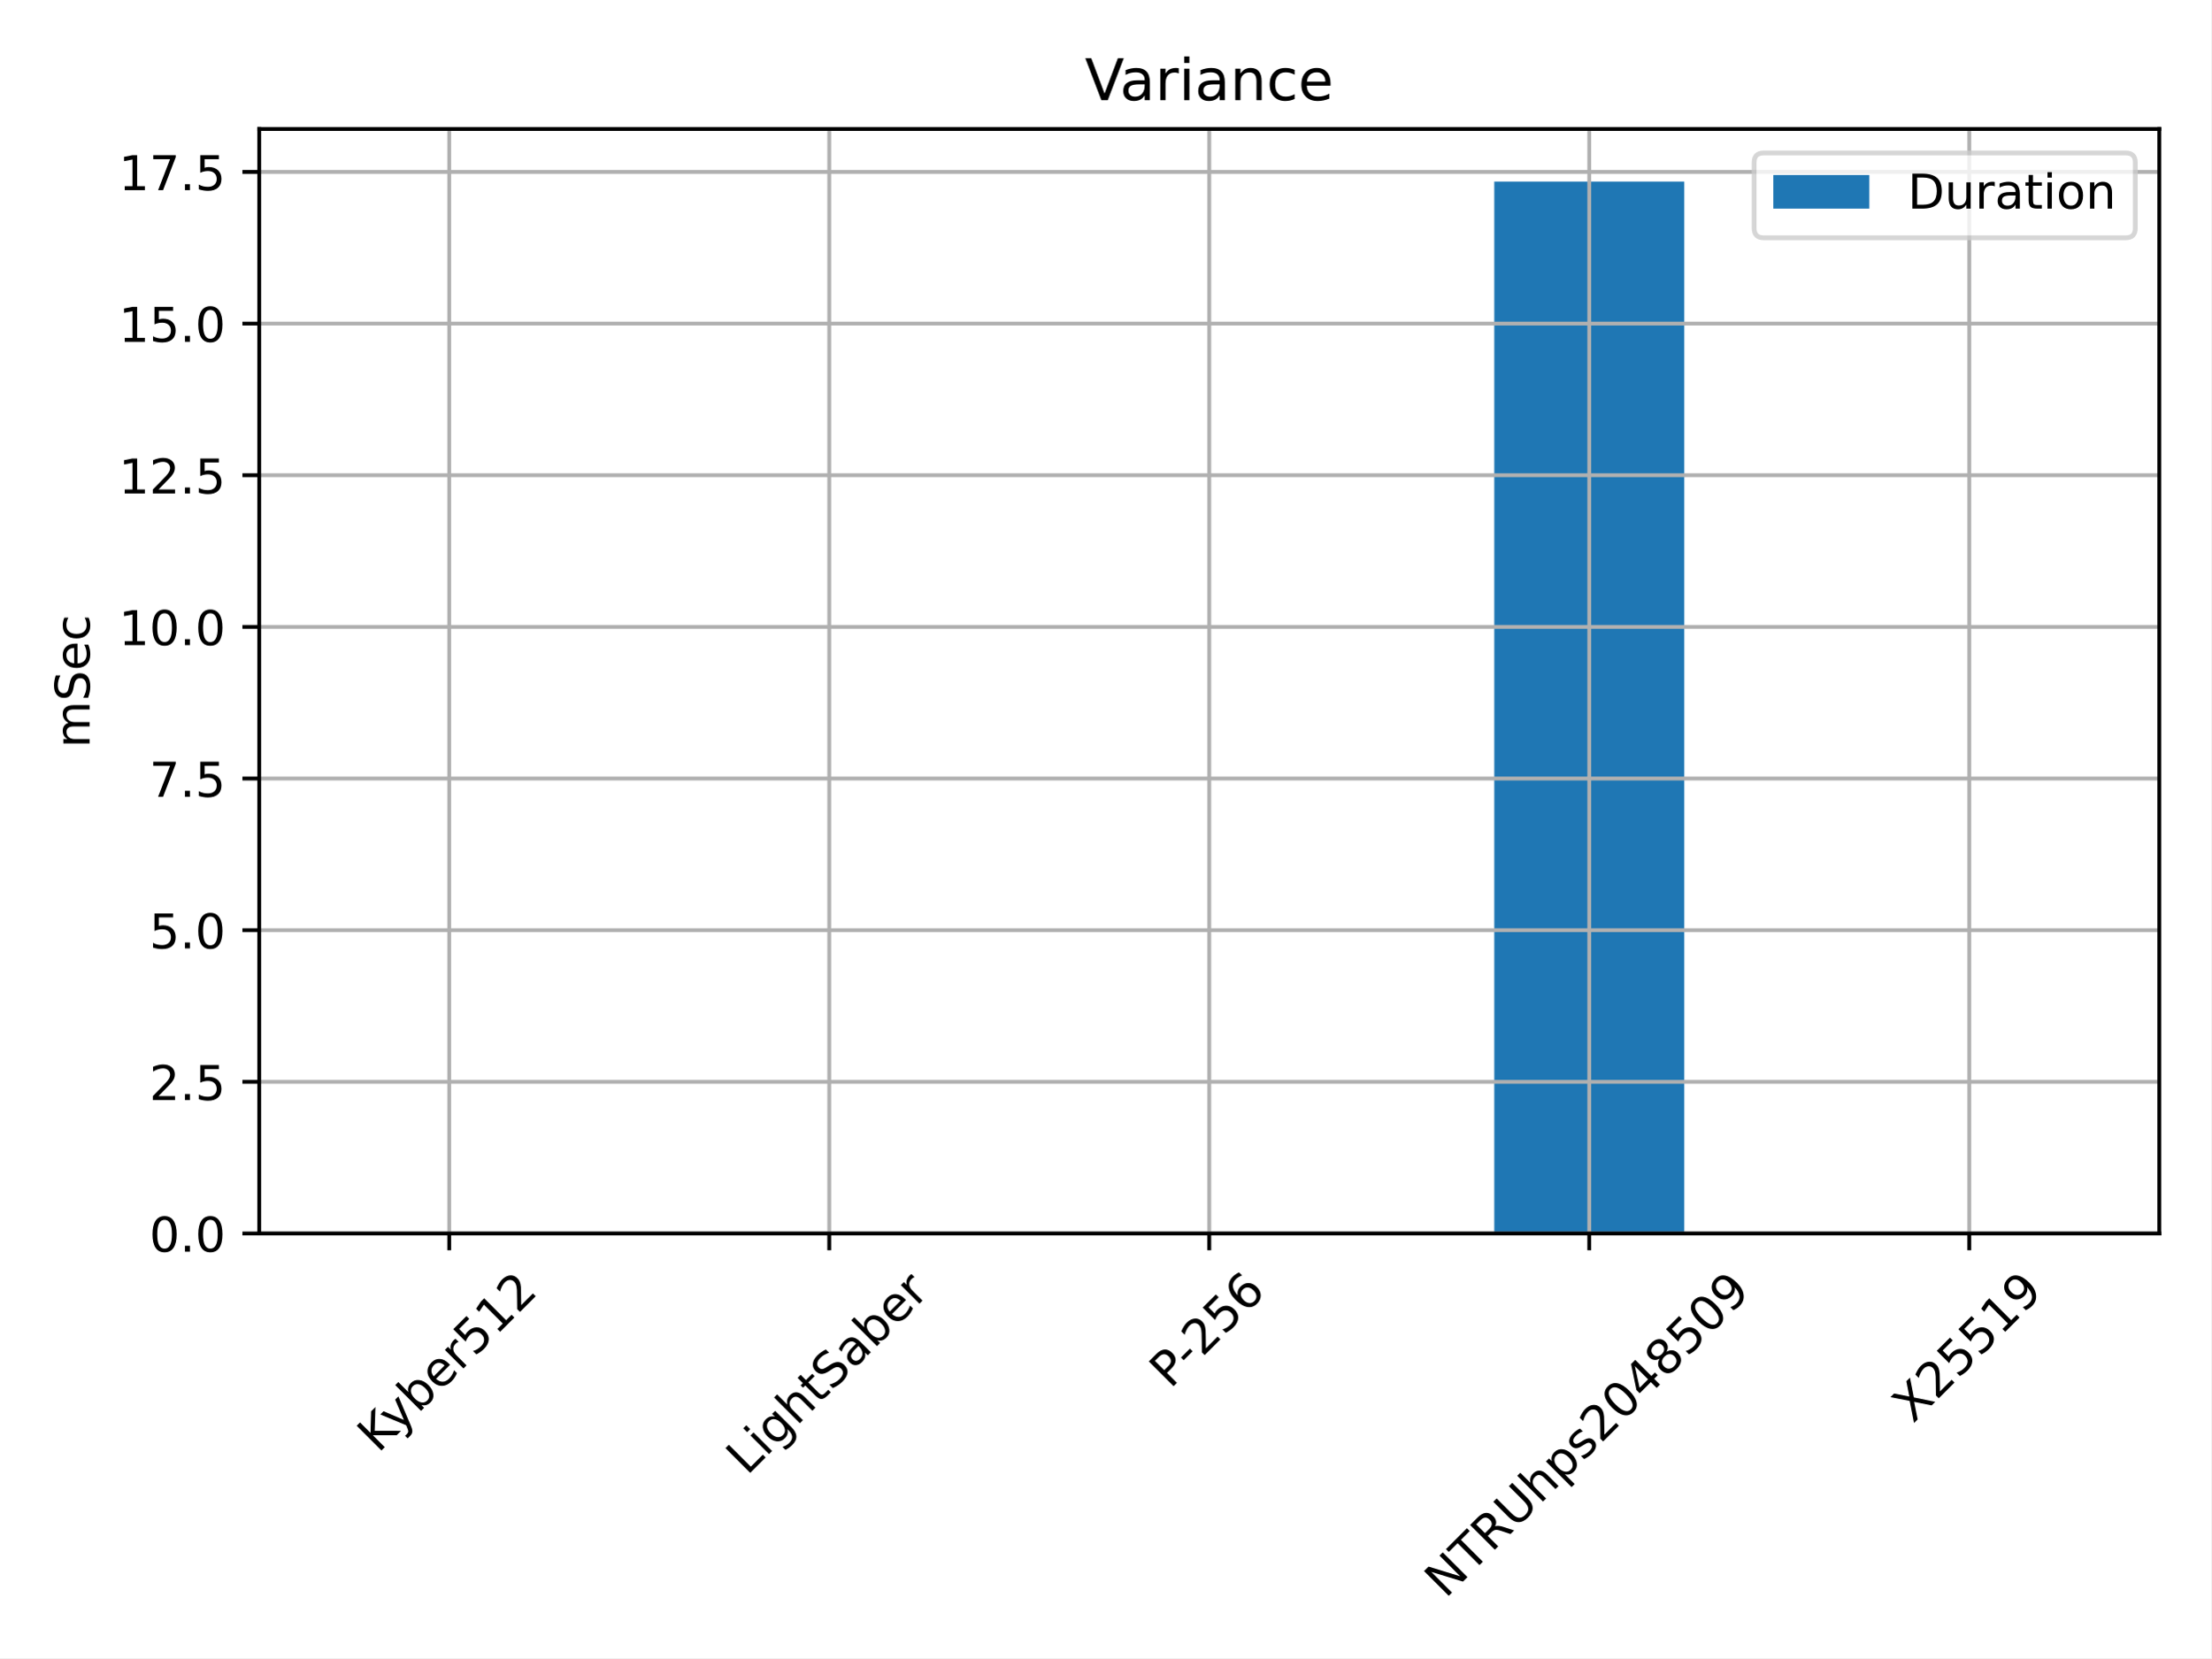
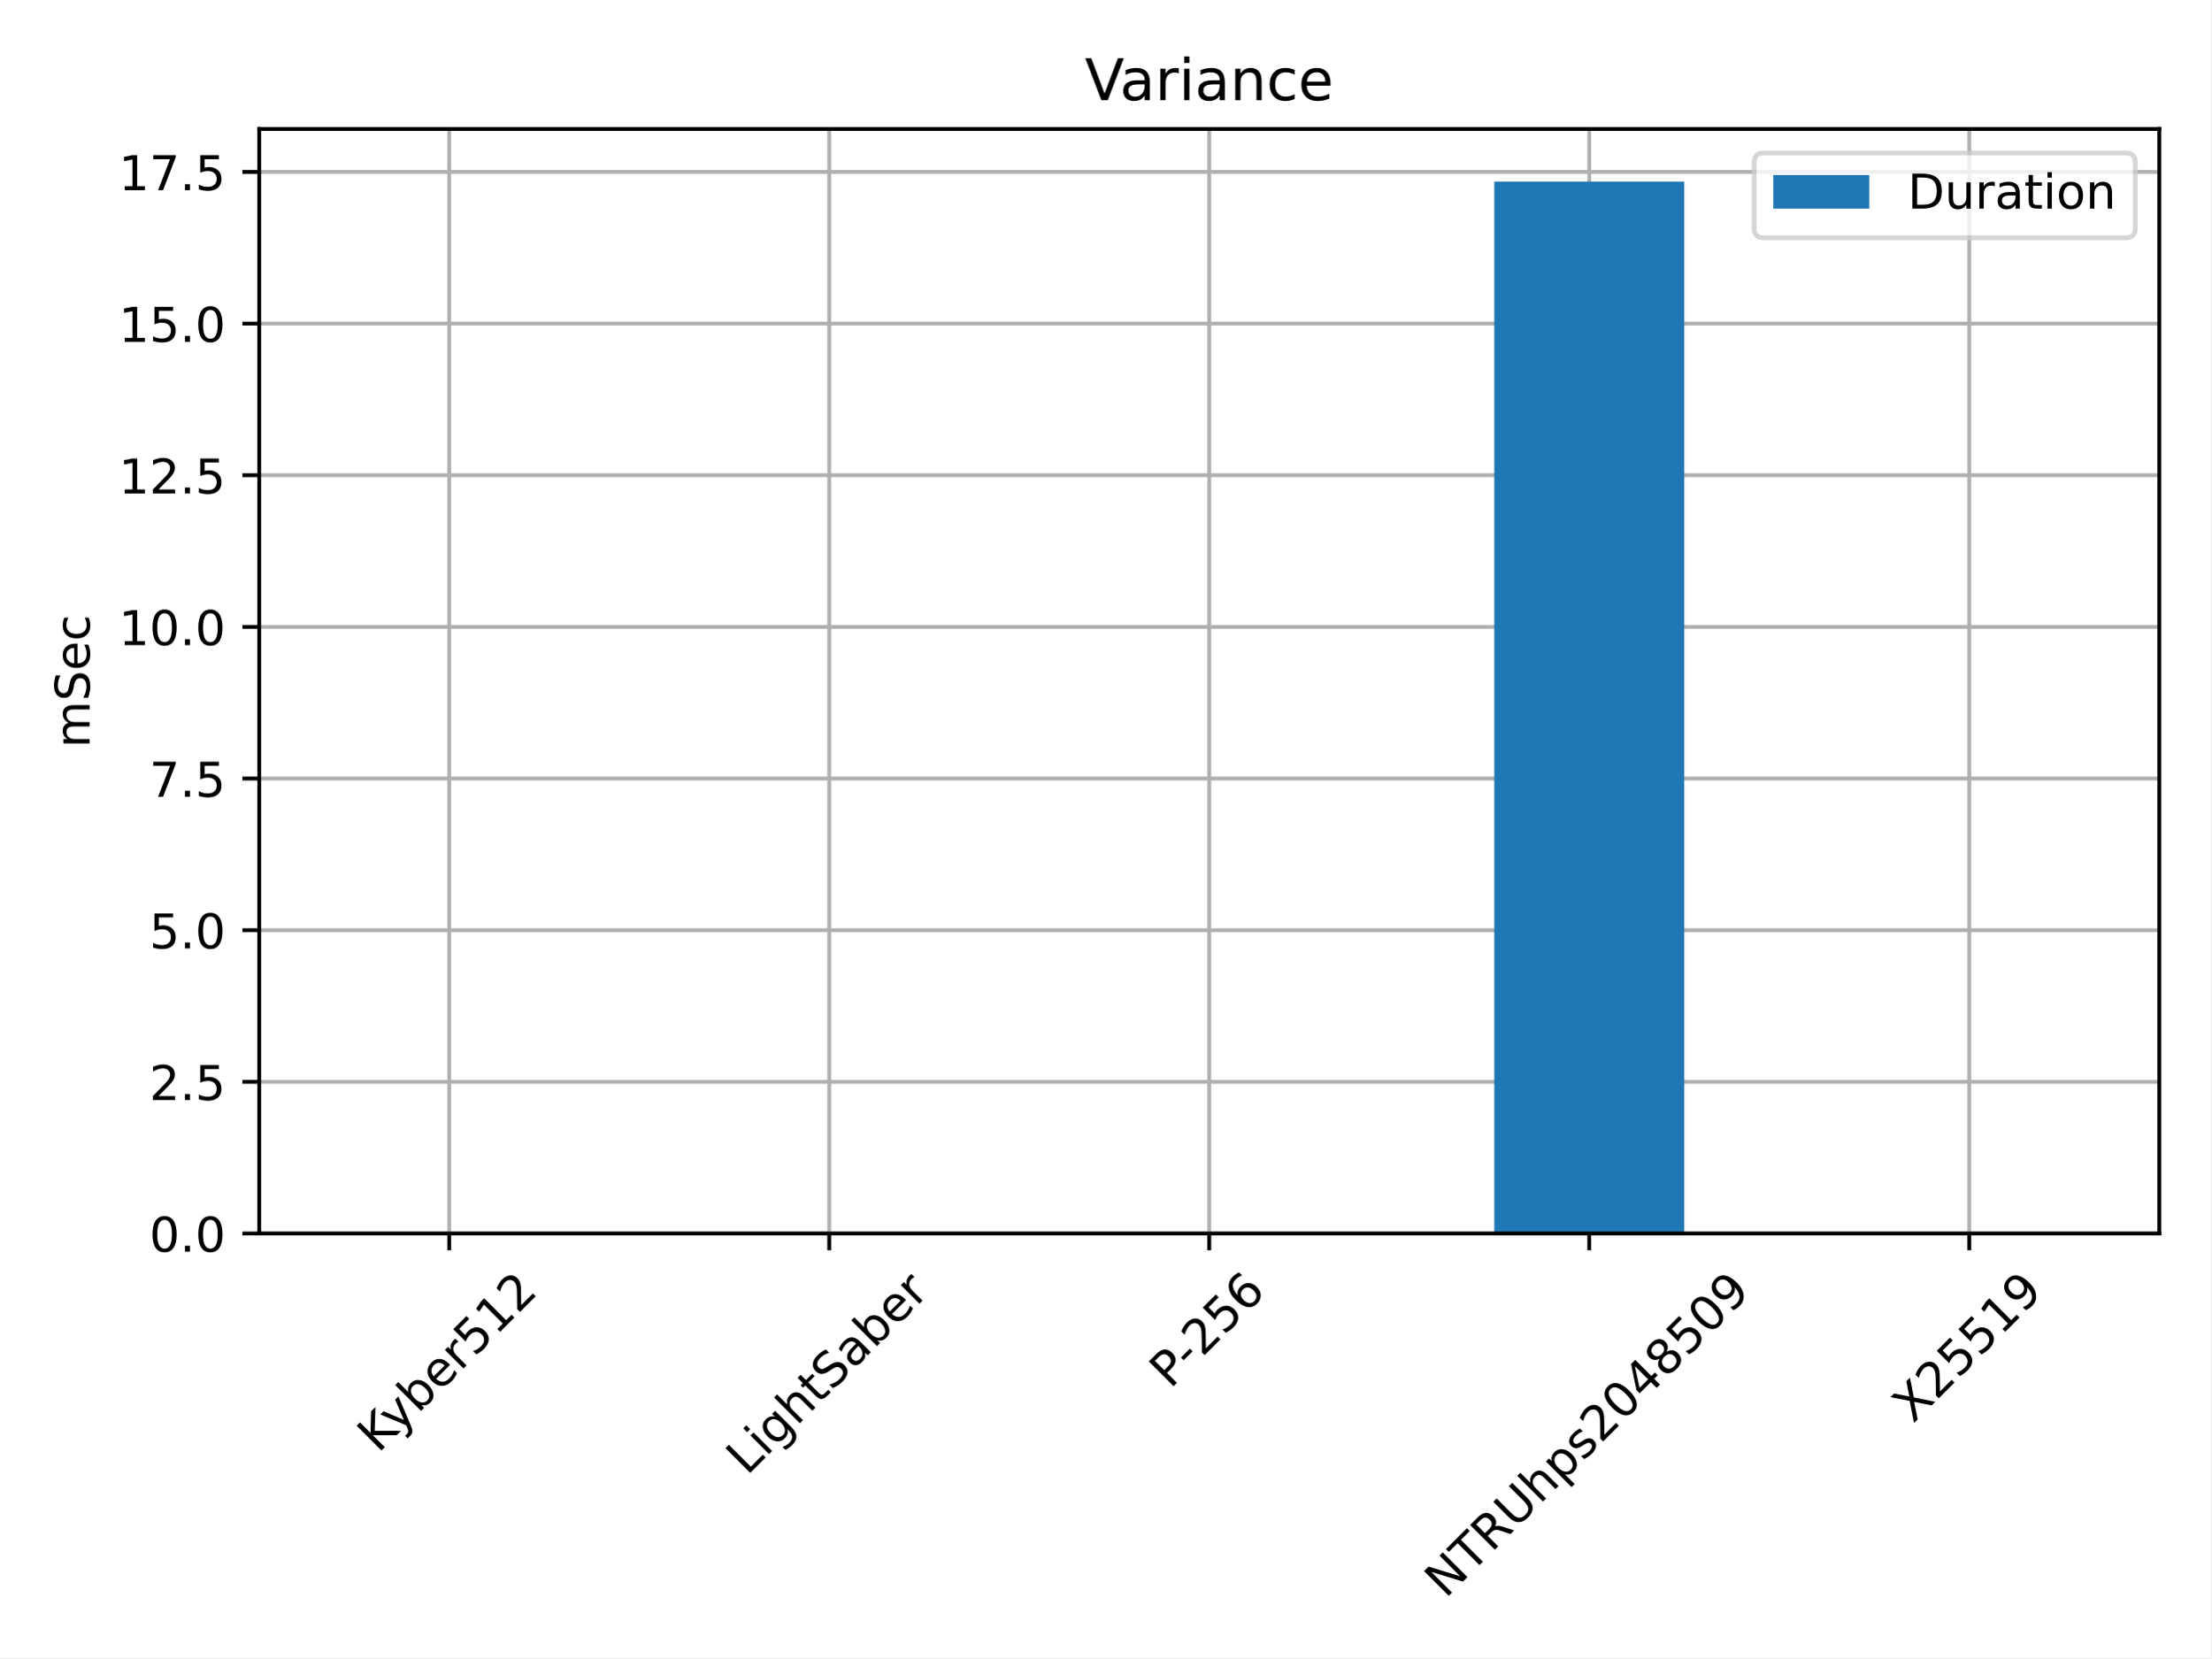
<svg xmlns="http://www.w3.org/2000/svg" xmlns:xlink="http://www.w3.org/1999/xlink" height="345.6pt" version="1.1" viewBox="0 0 460.8 345.6" width="460.8pt">
  <defs>
    <style type="text/css">*{stroke-linecap:butt;stroke-linejoin:round;}</style>
  </defs>
  <g id="figure_1">
    <g id="patch_1">
      <path d="M 0 345.6  L 460.8 345.6  L 460.8 0  L 0 0  z " style="fill:#ffffff;" />
    </g>
    <g id="axes_1">
      <g id="patch_2">
        <path d="M 54.02 257.096  L 450 257.096  L 450 26.88  L 54.02 26.88  z " style="fill:#ffffff;" />
      </g>
-       <g id="patch_3">
-         <path clip-path="url(#p2385e7b950)" d="M 73.819 257.096  L 113.417 257.096  L 113.417 256.987  L 73.819 256.987  z " style="fill:#1f77b4;" />
-       </g>
-       <g id="patch_4">
-         <path clip-path="url(#p2385e7b950)" d="M 153.015 257.096  L 192.613 257.096  L 192.613 257.081  L 153.015 257.081  z " style="fill:#1f77b4;" />
-       </g>
-       <g id="patch_5">
-         <path clip-path="url(#p2385e7b950)" d="M 232.211 257.096  L 271.809 257.096  L 271.809 257.094  L 232.211 257.094  z " style="fill:#1f77b4;" />
-       </g>
-       <g id="patch_6">
-         <path clip-path="url(#p2385e7b950)" d="M 311.407 257.096  L 351.005 257.096  L 351.005 37.843  L 311.407 37.843  z " style="fill:#1f77b4;" />
-       </g>
-       <g id="patch_7">
-         <path clip-path="url(#p2385e7b950)" d="M 390.603 257.096  L 430.201 257.096  L 430.201 257.07  L 390.603 257.07  z " style="fill:#1f77b4;" />
-       </g>
      <g id="matplotlib.axis_1">
        <g id="xtick_1">
          <g id="line2d_1">
-             <path clip-path="url(#p2385e7b950)" d="M 93.618 257.096  L 93.618 26.88  " style="fill:none;stroke:#b0b0b0;stroke-linecap:square;stroke-width:0.8;" />
+             <path clip-path="url(#pca972f8d7d)" d="M 93.618 257.096  L 93.618 26.88  " style="fill:none;stroke:#b0b0b0;stroke-linecap:square;stroke-width:0.8;" />
          </g>
          <g id="line2d_2">
            <defs>
-               <path d="M 0 0  L 0 3.5  " id="me219e7458d" style="stroke:#000000;stroke-width:0.8;" />
+               <path d="M 0 0  L 0 3.5  " id="m35f8a505af" style="stroke:#000000;stroke-width:0.8;" />
            </defs>
            <g>
-               <use style="stroke:#000000;stroke-width:0.8;" x="93.618" xlink:href="#me219e7458d" y="257.096" />
+               <use style="stroke:#000000;stroke-width:0.8;" x="93.618" xlink:href="#m35f8a505af" y="257.096" />
            </g>
          </g>
          <g id="text_1">
            <g transform="translate(78.79251 303.0226)rotate(-45)scale(0.1 -0.1)">
              <defs>
                <path d="M 9.812 72.906  L 19.672 72.906  L 19.672 42.094  L 52.391 72.906  L 65.094 72.906  L 28.906 38.922  L 67.672 0  L 54.688 0  L 19.672 35.109  L 19.672 0  L 9.812 0  z " id="DejaVuSans-75" />
                <path d="M 32.172 -5.078  Q 28.375 -14.844 24.75 -17.812  Q 21.141 -20.797 15.094 -20.797  L 7.906 -20.797  L 7.906 -13.281  L 13.188 -13.281  Q 16.891 -13.281 18.938 -11.516  Q 21 -9.766 23.484 -3.219  L 25.094 0.875  L 2.984 54.688  L 12.5 54.688  L 29.594 11.922  L 46.688 54.688  L 56.203 54.688  z " id="DejaVuSans-121" />
                <path d="M 48.688 27.297  Q 48.688 37.203 44.609 42.844  Q 40.531 48.484 33.406 48.484  Q 26.266 48.484 22.188 42.844  Q 18.109 37.203 18.109 27.297  Q 18.109 17.391 22.188 11.75  Q 26.266 6.109 33.406 6.109  Q 40.531 6.109 44.609 11.75  Q 48.688 17.391 48.688 27.297  z M 18.109 46.391  Q 20.953 51.266 25.266 53.625  Q 29.594 56 35.594 56  Q 45.562 56 51.781 48.094  Q 58.016 40.188 58.016 27.297  Q 58.016 14.406 51.781 6.484  Q 45.562 -1.422 35.594 -1.422  Q 29.594 -1.422 25.266 0.953  Q 20.953 3.328 18.109 8.203  L 18.109 0  L 9.078 0  L 9.078 75.984  L 18.109 75.984  z " id="DejaVuSans-98" />
                <path d="M 56.203 29.594  L 56.203 25.203  L 14.891 25.203  Q 15.484 15.922 20.484 11.062  Q 25.484 6.203 34.422 6.203  Q 39.594 6.203 44.453 7.469  Q 49.312 8.734 54.109 11.281  L 54.109 2.781  Q 49.266 0.734 44.188 -0.344  Q 39.109 -1.422 33.891 -1.422  Q 20.797 -1.422 13.156 6.188  Q 5.516 13.812 5.516 26.812  Q 5.516 40.234 12.766 48.109  Q 20.016 56 32.328 56  Q 43.359 56 49.781 48.891  Q 56.203 41.797 56.203 29.594  z M 47.219 32.234  Q 47.125 39.594 43.094 43.984  Q 39.062 48.391 32.422 48.391  Q 24.906 48.391 20.391 44.141  Q 15.875 39.891 15.188 32.172  z " id="DejaVuSans-101" />
                <path d="M 41.109 46.297  Q 39.594 47.172 37.812 47.578  Q 36.031 48 33.891 48  Q 26.266 48 22.188 43.047  Q 18.109 38.094 18.109 28.812  L 18.109 0  L 9.078 0  L 9.078 54.688  L 18.109 54.688  L 18.109 46.188  Q 20.953 51.172 25.484 53.578  Q 30.031 56 36.531 56  Q 37.453 56 38.578 55.875  Q 39.703 55.766 41.062 55.516  z " id="DejaVuSans-114" />
                <path d="M 10.797 72.906  L 49.516 72.906  L 49.516 64.594  L 19.828 64.594  L 19.828 46.734  Q 21.969 47.469 24.109 47.828  Q 26.266 48.188 28.422 48.188  Q 40.625 48.188 47.75 41.5  Q 54.891 34.812 54.891 23.391  Q 54.891 11.625 47.562 5.094  Q 40.234 -1.422 26.906 -1.422  Q 22.312 -1.422 17.547 -0.641  Q 12.797 0.141 7.719 1.703  L 7.719 11.625  Q 12.109 9.234 16.797 8.062  Q 21.484 6.891 26.703 6.891  Q 35.156 6.891 40.078 11.328  Q 45.016 15.766 45.016 23.391  Q 45.016 31 40.078 35.438  Q 35.156 39.891 26.703 39.891  Q 22.75 39.891 18.812 39.016  Q 14.891 38.141 10.797 36.281  z " id="DejaVuSans-53" />
                <path d="M 12.406 8.297  L 28.516 8.297  L 28.516 63.922  L 10.984 60.406  L 10.984 69.391  L 28.422 72.906  L 38.281 72.906  L 38.281 8.297  L 54.391 8.297  L 54.391 0  L 12.406 0  z " id="DejaVuSans-49" />
                <path d="M 19.188 8.297  L 53.609 8.297  L 53.609 0  L 7.328 0  L 7.328 8.297  Q 12.938 14.109 22.625 23.891  Q 32.328 33.688 34.812 36.531  Q 39.547 41.844 41.422 45.531  Q 43.312 49.219 43.312 52.781  Q 43.312 58.594 39.234 62.25  Q 35.156 65.922 28.609 65.922  Q 23.969 65.922 18.812 64.312  Q 13.672 62.703 7.812 59.422  L 7.812 69.391  Q 13.766 71.781 18.938 73  Q 24.125 74.219 28.422 74.219  Q 39.75 74.219 46.484 68.547  Q 53.219 62.891 53.219 53.422  Q 53.219 48.922 51.531 44.891  Q 49.859 40.875 45.406 35.406  Q 44.188 33.984 37.641 27.219  Q 31.109 20.453 19.188 8.297  z " id="DejaVuSans-50" />
              </defs>
              <use xlink:href="#DejaVuSans-75" />
              <use x="58.326" xlink:href="#DejaVuSans-121" />
              <use x="117.506" xlink:href="#DejaVuSans-98" />
              <use x="180.982" xlink:href="#DejaVuSans-101" />
              <use x="242.506" xlink:href="#DejaVuSans-114" />
              <use x="283.619" xlink:href="#DejaVuSans-53" />
              <use x="347.242" xlink:href="#DejaVuSans-49" />
              <use x="410.865" xlink:href="#DejaVuSans-50" />
            </g>
          </g>
        </g>
        <g id="xtick_2">
          <g id="line2d_3">
-             <path clip-path="url(#p2385e7b950)" d="M 172.814 257.096  L 172.814 26.88  " style="fill:none;stroke:#b0b0b0;stroke-linecap:square;stroke-width:0.8;" />
+             <path clip-path="url(#pca972f8d7d)" d="M 172.814 257.096  L 172.814 26.88  " style="fill:none;stroke:#b0b0b0;stroke-linecap:square;stroke-width:0.8;" />
          </g>
          <g id="line2d_4">
            <g>
-               <use style="stroke:#000000;stroke-width:0.8;" x="172.814" xlink:href="#me219e7458d" y="257.096" />
+               <use style="stroke:#000000;stroke-width:0.8;" x="172.814" xlink:href="#m35f8a505af" y="257.096" />
            </g>
          </g>
          <g id="text_2">
            <g transform="translate(155.6573 307.6851)rotate(-45)scale(0.1 -0.1)">
              <defs>
                <path d="M 9.812 72.906  L 19.672 72.906  L 19.672 8.297  L 55.172 8.297  L 55.172 0  L 9.812 0  z " id="DejaVuSans-76" />
                <path d="M 9.422 54.688  L 18.406 54.688  L 18.406 0  L 9.422 0  z M 9.422 75.984  L 18.406 75.984  L 18.406 64.594  L 9.422 64.594  z " id="DejaVuSans-105" />
                <path d="M 45.406 27.984  Q 45.406 37.75 41.375 43.109  Q 37.359 48.484 30.078 48.484  Q 22.859 48.484 18.828 43.109  Q 14.797 37.75 14.797 27.984  Q 14.797 18.266 18.828 12.891  Q 22.859 7.516 30.078 7.516  Q 37.359 7.516 41.375 12.891  Q 45.406 18.266 45.406 27.984  z M 54.391 6.781  Q 54.391 -7.172 48.188 -13.984  Q 42 -20.797 29.203 -20.797  Q 24.469 -20.797 20.266 -20.094  Q 16.062 -19.391 12.109 -17.922  L 12.109 -9.188  Q 16.062 -11.328 19.922 -12.344  Q 23.781 -13.375 27.781 -13.375  Q 36.625 -13.375 41.016 -8.766  Q 45.406 -4.156 45.406 5.172  L 45.406 9.625  Q 42.625 4.781 38.281 2.391  Q 33.938 0 27.875 0  Q 17.828 0 11.672 7.656  Q 5.516 15.328 5.516 27.984  Q 5.516 40.672 11.672 48.328  Q 17.828 56 27.875 56  Q 33.938 56 38.281 53.609  Q 42.625 51.219 45.406 46.391  L 45.406 54.688  L 54.391 54.688  z " id="DejaVuSans-103" />
                <path d="M 54.891 33.016  L 54.891 0  L 45.906 0  L 45.906 32.719  Q 45.906 40.484 42.875 44.328  Q 39.844 48.188 33.797 48.188  Q 26.516 48.188 22.312 43.547  Q 18.109 38.922 18.109 30.906  L 18.109 0  L 9.078 0  L 9.078 75.984  L 18.109 75.984  L 18.109 46.188  Q 21.344 51.125 25.703 53.562  Q 30.078 56 35.797 56  Q 45.219 56 50.047 50.172  Q 54.891 44.344 54.891 33.016  z " id="DejaVuSans-104" />
                <path d="M 18.312 70.219  L 18.312 54.688  L 36.812 54.688  L 36.812 47.703  L 18.312 47.703  L 18.312 18.016  Q 18.312 11.328 20.141 9.422  Q 21.969 7.516 27.594 7.516  L 36.812 7.516  L 36.812 0  L 27.594 0  Q 17.188 0 13.234 3.875  Q 9.281 7.766 9.281 18.016  L 9.281 47.703  L 2.688 47.703  L 2.688 54.688  L 9.281 54.688  L 9.281 70.219  z " id="DejaVuSans-116" />
                <path d="M 53.516 70.516  L 53.516 60.891  Q 47.906 63.578 42.922 64.891  Q 37.938 66.219 33.297 66.219  Q 25.25 66.219 20.875 63.094  Q 16.5 59.969 16.5 54.203  Q 16.5 49.359 19.406 46.891  Q 22.312 44.438 30.422 42.922  L 36.375 41.703  Q 47.406 39.594 52.656 34.297  Q 57.906 29 57.906 20.125  Q 57.906 9.516 50.797 4.047  Q 43.703 -1.422 29.984 -1.422  Q 24.812 -1.422 18.969 -0.25  Q 13.141 0.922 6.891 3.219  L 6.891 13.375  Q 12.891 10.016 18.656 8.297  Q 24.422 6.594 29.984 6.594  Q 38.422 6.594 43.016 9.906  Q 47.609 13.234 47.609 19.391  Q 47.609 24.75 44.312 27.781  Q 41.016 30.812 33.5 32.328  L 27.484 33.5  Q 16.453 35.688 11.516 40.375  Q 6.594 45.062 6.594 53.422  Q 6.594 63.094 13.406 68.656  Q 20.219 74.219 32.172 74.219  Q 37.312 74.219 42.625 73.281  Q 47.953 72.359 53.516 70.516  z " id="DejaVuSans-83" />
                <path d="M 34.281 27.484  Q 23.391 27.484 19.188 25  Q 14.984 22.516 14.984 16.5  Q 14.984 11.719 18.141 8.906  Q 21.297 6.109 26.703 6.109  Q 34.188 6.109 38.703 11.406  Q 43.219 16.703 43.219 25.484  L 43.219 27.484  z M 52.203 31.203  L 52.203 0  L 43.219 0  L 43.219 8.297  Q 40.141 3.328 35.547 0.953  Q 30.953 -1.422 24.312 -1.422  Q 15.922 -1.422 10.953 3.297  Q 6 8.016 6 15.922  Q 6 25.141 12.172 29.828  Q 18.359 34.516 30.609 34.516  L 43.219 34.516  L 43.219 35.406  Q 43.219 41.609 39.141 45  Q 35.062 48.391 27.688 48.391  Q 23 48.391 18.547 47.266  Q 14.109 46.141 10.016 43.891  L 10.016 52.203  Q 14.938 54.109 19.578 55.047  Q 24.219 56 28.609 56  Q 40.484 56 46.344 49.844  Q 52.203 43.703 52.203 31.203  z " id="DejaVuSans-97" />
              </defs>
              <use xlink:href="#DejaVuSans-76" />
              <use x="55.713" xlink:href="#DejaVuSans-105" />
              <use x="83.496" xlink:href="#DejaVuSans-103" />
              <use x="146.973" xlink:href="#DejaVuSans-104" />
              <use x="210.352" xlink:href="#DejaVuSans-116" />
              <use x="249.561" xlink:href="#DejaVuSans-83" />
              <use x="313.037" xlink:href="#DejaVuSans-97" />
              <use x="374.316" xlink:href="#DejaVuSans-98" />
              <use x="437.793" xlink:href="#DejaVuSans-101" />
              <use x="499.316" xlink:href="#DejaVuSans-114" />
            </g>
          </g>
        </g>
        <g id="xtick_3">
          <g id="line2d_5">
-             <path clip-path="url(#p2385e7b950)" d="M 252.01 257.096  L 252.01 26.88  " style="fill:none;stroke:#b0b0b0;stroke-linecap:square;stroke-width:0.8;" />
+             <path clip-path="url(#pca972f8d7d)" d="M 252.01 257.096  L 252.01 26.88  " style="fill:none;stroke:#b0b0b0;stroke-linecap:square;stroke-width:0.8;" />
          </g>
          <g id="line2d_6">
            <g>
-               <use style="stroke:#000000;stroke-width:0.8;" x="252.01" xlink:href="#me219e7458d" y="257.096" />
+               <use style="stroke:#000000;stroke-width:0.8;" x="252.01" xlink:href="#m35f8a505af" y="257.096" />
            </g>
          </g>
          <g id="text_3">
            <g transform="translate(243.8849 289.6218)rotate(-45)scale(0.1 -0.1)">
              <defs>
                <path d="M 19.672 64.797  L 19.672 37.406  L 32.078 37.406  Q 38.969 37.406 42.719 40.969  Q 46.484 44.531 46.484 51.125  Q 46.484 57.672 42.719 61.234  Q 38.969 64.797 32.078 64.797  z M 9.812 72.906  L 32.078 72.906  Q 44.344 72.906 50.609 67.359  Q 56.891 61.812 56.891 51.125  Q 56.891 40.328 50.609 34.812  Q 44.344 29.297 32.078 29.297  L 19.672 29.297  L 19.672 0  L 9.812 0  z " id="DejaVuSans-80" />
                <path d="M 4.891 31.391  L 31.203 31.391  L 31.203 23.391  L 4.891 23.391  z " id="DejaVuSans-45" />
                <path d="M 33.016 40.375  Q 26.375 40.375 22.484 35.828  Q 18.609 31.297 18.609 23.391  Q 18.609 15.531 22.484 10.953  Q 26.375 6.391 33.016 6.391  Q 39.656 6.391 43.531 10.953  Q 47.406 15.531 47.406 23.391  Q 47.406 31.297 43.531 35.828  Q 39.656 40.375 33.016 40.375  z M 52.594 71.297  L 52.594 62.312  Q 48.875 64.062 45.094 64.984  Q 41.312 65.922 37.594 65.922  Q 27.828 65.922 22.672 59.328  Q 17.531 52.734 16.797 39.406  Q 19.672 43.656 24.016 45.922  Q 28.375 48.188 33.594 48.188  Q 44.578 48.188 50.953 41.516  Q 57.328 34.859 57.328 23.391  Q 57.328 12.156 50.688 5.359  Q 44.047 -1.422 33.016 -1.422  Q 20.359 -1.422 13.672 8.266  Q 6.984 17.969 6.984 36.375  Q 6.984 53.656 15.188 63.938  Q 23.391 74.219 37.203 74.219  Q 40.922 74.219 44.703 73.484  Q 48.484 72.75 52.594 71.297  z " id="DejaVuSans-54" />
              </defs>
              <use xlink:href="#DejaVuSans-80" />
              <use x="58.053" xlink:href="#DejaVuSans-45" />
              <use x="94.137" xlink:href="#DejaVuSans-50" />
              <use x="157.76" xlink:href="#DejaVuSans-53" />
              <use x="221.383" xlink:href="#DejaVuSans-54" />
            </g>
          </g>
        </g>
        <g id="xtick_4">
          <g id="line2d_7">
-             <path clip-path="url(#p2385e7b950)" d="M 331.206 257.096  L 331.206 26.88  " style="fill:none;stroke:#b0b0b0;stroke-linecap:square;stroke-width:0.8;" />
+             <path clip-path="url(#pca972f8d7d)" d="M 331.206 257.096  L 331.206 26.88  " style="fill:none;stroke:#b0b0b0;stroke-linecap:square;stroke-width:0.8;" />
          </g>
          <g id="line2d_8">
            <g>
-               <use style="stroke:#000000;stroke-width:0.8;" x="331.206" xlink:href="#me219e7458d" y="257.096" />
+               <use style="stroke:#000000;stroke-width:0.8;" x="331.206" xlink:href="#m35f8a505af" y="257.096" />
            </g>
          </g>
          <g id="text_4">
            <g transform="translate(301.2352 333.3133)rotate(-45)scale(0.1 -0.1)">
              <defs>
                <path d="M 9.812 72.906  L 23.094 72.906  L 55.422 11.922  L 55.422 72.906  L 64.984 72.906  L 64.984 0  L 51.703 0  L 19.391 60.984  L 19.391 0  L 9.812 0  z " id="DejaVuSans-78" />
                <path d="M -0.297 72.906  L 61.375 72.906  L 61.375 64.594  L 35.5 64.594  L 35.5 0  L 25.594 0  L 25.594 64.594  L -0.297 64.594  z " id="DejaVuSans-84" />
                <path d="M 44.391 34.188  Q 47.562 33.109 50.562 29.594  Q 53.562 26.078 56.594 19.922  L 66.609 0  L 56 0  L 46.688 18.703  Q 43.062 26.031 39.672 28.422  Q 36.281 30.812 30.422 30.812  L 19.672 30.812  L 19.672 0  L 9.812 0  L 9.812 72.906  L 32.078 72.906  Q 44.578 72.906 50.734 67.672  Q 56.891 62.453 56.891 51.906  Q 56.891 45.016 53.688 40.469  Q 50.484 35.938 44.391 34.188  z M 19.672 64.797  L 19.672 38.922  L 32.078 38.922  Q 39.203 38.922 42.844 42.219  Q 46.484 45.516 46.484 51.906  Q 46.484 58.297 42.844 61.547  Q 39.203 64.797 32.078 64.797  z " id="DejaVuSans-82" />
                <path d="M 8.688 72.906  L 18.609 72.906  L 18.609 28.609  Q 18.609 16.891 22.844 11.734  Q 27.094 6.594 36.625 6.594  Q 46.094 6.594 50.344 11.734  Q 54.594 16.891 54.594 28.609  L 54.594 72.906  L 64.5 72.906  L 64.5 27.391  Q 64.5 13.141 57.438 5.859  Q 50.391 -1.422 36.625 -1.422  Q 22.797 -1.422 15.734 5.859  Q 8.688 13.141 8.688 27.391  z " id="DejaVuSans-85" />
                <path d="M 18.109 8.203  L 18.109 -20.797  L 9.078 -20.797  L 9.078 54.688  L 18.109 54.688  L 18.109 46.391  Q 20.953 51.266 25.266 53.625  Q 29.594 56 35.594 56  Q 45.562 56 51.781 48.094  Q 58.016 40.188 58.016 27.297  Q 58.016 14.406 51.781 6.484  Q 45.562 -1.422 35.594 -1.422  Q 29.594 -1.422 25.266 0.953  Q 20.953 3.328 18.109 8.203  z M 48.688 27.297  Q 48.688 37.203 44.609 42.844  Q 40.531 48.484 33.406 48.484  Q 26.266 48.484 22.188 42.844  Q 18.109 37.203 18.109 27.297  Q 18.109 17.391 22.188 11.75  Q 26.266 6.109 33.406 6.109  Q 40.531 6.109 44.609 11.75  Q 48.688 17.391 48.688 27.297  z " id="DejaVuSans-112" />
                <path d="M 44.281 53.078  L 44.281 44.578  Q 40.484 46.531 36.375 47.5  Q 32.281 48.484 27.875 48.484  Q 21.188 48.484 17.844 46.438  Q 14.5 44.391 14.5 40.281  Q 14.5 37.156 16.891 35.375  Q 19.281 33.594 26.516 31.984  L 29.594 31.297  Q 39.156 29.25 43.188 25.516  Q 47.219 21.781 47.219 15.094  Q 47.219 7.469 41.188 3.016  Q 35.156 -1.422 24.609 -1.422  Q 20.219 -1.422 15.453 -0.562  Q 10.688 0.297 5.422 2  L 5.422 11.281  Q 10.406 8.688 15.234 7.391  Q 20.062 6.109 24.812 6.109  Q 31.156 6.109 34.562 8.281  Q 37.984 10.453 37.984 14.406  Q 37.984 18.062 35.516 20.016  Q 33.062 21.969 24.703 23.781  L 21.578 24.516  Q 13.234 26.266 9.516 29.906  Q 5.812 33.547 5.812 39.891  Q 5.812 47.609 11.281 51.797  Q 16.75 56 26.812 56  Q 31.781 56 36.172 55.266  Q 40.578 54.547 44.281 53.078  z " id="DejaVuSans-115" />
                <path d="M 31.781 66.406  Q 24.172 66.406 20.328 58.906  Q 16.5 51.422 16.5 36.375  Q 16.5 21.391 20.328 13.891  Q 24.172 6.391 31.781 6.391  Q 39.453 6.391 43.281 13.891  Q 47.125 21.391 47.125 36.375  Q 47.125 51.422 43.281 58.906  Q 39.453 66.406 31.781 66.406  z M 31.781 74.219  Q 44.047 74.219 50.516 64.516  Q 56.984 54.828 56.984 36.375  Q 56.984 17.969 50.516 8.266  Q 44.047 -1.422 31.781 -1.422  Q 19.531 -1.422 13.062 8.266  Q 6.594 17.969 6.594 36.375  Q 6.594 54.828 13.062 64.516  Q 19.531 74.219 31.781 74.219  z " id="DejaVuSans-48" />
                <path d="M 37.797 64.312  L 12.891 25.391  L 37.797 25.391  z M 35.203 72.906  L 47.609 72.906  L 47.609 25.391  L 58.016 25.391  L 58.016 17.188  L 47.609 17.188  L 47.609 0  L 37.797 0  L 37.797 17.188  L 4.891 17.188  L 4.891 26.703  z " id="DejaVuSans-52" />
                <path d="M 31.781 34.625  Q 24.75 34.625 20.719 30.859  Q 16.703 27.094 16.703 20.516  Q 16.703 13.922 20.719 10.156  Q 24.75 6.391 31.781 6.391  Q 38.812 6.391 42.859 10.172  Q 46.922 13.969 46.922 20.516  Q 46.922 27.094 42.891 30.859  Q 38.875 34.625 31.781 34.625  z M 21.922 38.812  Q 15.578 40.375 12.031 44.719  Q 8.5 49.078 8.5 55.328  Q 8.5 64.062 14.719 69.141  Q 20.953 74.219 31.781 74.219  Q 42.672 74.219 48.875 69.141  Q 55.078 64.062 55.078 55.328  Q 55.078 49.078 51.531 44.719  Q 48 40.375 41.703 38.812  Q 48.828 37.156 52.797 32.312  Q 56.781 27.484 56.781 20.516  Q 56.781 9.906 50.312 4.234  Q 43.844 -1.422 31.781 -1.422  Q 19.734 -1.422 13.25 4.234  Q 6.781 9.906 6.781 20.516  Q 6.781 27.484 10.781 32.312  Q 14.797 37.156 21.922 38.812  z M 18.312 54.391  Q 18.312 48.734 21.844 45.562  Q 25.391 42.391 31.781 42.391  Q 38.141 42.391 41.719 45.562  Q 45.312 48.734 45.312 54.391  Q 45.312 60.062 41.719 63.234  Q 38.141 66.406 31.781 66.406  Q 25.391 66.406 21.844 63.234  Q 18.312 60.062 18.312 54.391  z " id="DejaVuSans-56" />
                <path d="M 10.984 1.516  L 10.984 10.5  Q 14.703 8.734 18.5 7.812  Q 22.312 6.891 25.984 6.891  Q 35.75 6.891 40.891 13.453  Q 46.047 20.016 46.781 33.406  Q 43.953 29.203 39.594 26.953  Q 35.25 24.703 29.984 24.703  Q 19.047 24.703 12.672 31.312  Q 6.297 37.938 6.297 49.422  Q 6.297 60.641 12.938 67.422  Q 19.578 74.219 30.609 74.219  Q 43.266 74.219 49.922 64.516  Q 56.594 54.828 56.594 36.375  Q 56.594 19.141 48.406 8.859  Q 40.234 -1.422 26.422 -1.422  Q 22.703 -1.422 18.891 -0.688  Q 15.094 0.047 10.984 1.516  z M 30.609 32.422  Q 37.25 32.422 41.125 36.953  Q 45.016 41.5 45.016 49.422  Q 45.016 57.281 41.125 61.844  Q 37.25 66.406 30.609 66.406  Q 23.969 66.406 20.094 61.844  Q 16.219 57.281 16.219 49.422  Q 16.219 41.5 20.094 36.953  Q 23.969 32.422 30.609 32.422  z " id="DejaVuSans-57" />
              </defs>
              <use xlink:href="#DejaVuSans-78" />
              <use x="74.805" xlink:href="#DejaVuSans-84" />
              <use x="135.889" xlink:href="#DejaVuSans-82" />
              <use x="205.371" xlink:href="#DejaVuSans-85" />
              <use x="278.564" xlink:href="#DejaVuSans-104" />
              <use x="341.943" xlink:href="#DejaVuSans-112" />
              <use x="405.42" xlink:href="#DejaVuSans-115" />
              <use x="457.52" xlink:href="#DejaVuSans-50" />
              <use x="521.143" xlink:href="#DejaVuSans-48" />
              <use x="584.766" xlink:href="#DejaVuSans-52" />
              <use x="648.389" xlink:href="#DejaVuSans-56" />
              <use x="712.012" xlink:href="#DejaVuSans-53" />
              <use x="775.635" xlink:href="#DejaVuSans-48" />
              <use x="839.258" xlink:href="#DejaVuSans-57" />
            </g>
          </g>
        </g>
        <g id="xtick_5">
          <g id="line2d_9">
-             <path clip-path="url(#p2385e7b950)" d="M 410.402 257.096  L 410.402 26.88  " style="fill:none;stroke:#b0b0b0;stroke-linecap:square;stroke-width:0.8;" />
+             <path clip-path="url(#pca972f8d7d)" d="M 410.402 257.096  L 410.402 26.88  " style="fill:none;stroke:#b0b0b0;stroke-linecap:square;stroke-width:0.8;" />
          </g>
          <g id="line2d_10">
            <g>
-               <use style="stroke:#000000;stroke-width:0.8;" x="410.402" xlink:href="#me219e7458d" y="257.096" />
+               <use style="stroke:#000000;stroke-width:0.8;" x="410.402" xlink:href="#m35f8a505af" y="257.096" />
            </g>
          </g>
          <g id="text_5">
            <g transform="translate(398.6839 296.8078)rotate(-45)scale(0.1 -0.1)">
              <defs>
                <path d="M 6.297 72.906  L 16.891 72.906  L 35.016 45.797  L 53.219 72.906  L 63.812 72.906  L 40.375 37.891  L 65.375 0  L 54.781 0  L 34.281 31  L 13.625 0  L 2.984 0  L 29 38.922  z " id="DejaVuSans-88" />
              </defs>
              <use xlink:href="#DejaVuSans-88" />
              <use x="68.506" xlink:href="#DejaVuSans-50" />
              <use x="132.129" xlink:href="#DejaVuSans-53" />
              <use x="195.752" xlink:href="#DejaVuSans-53" />
              <use x="259.375" xlink:href="#DejaVuSans-49" />
              <use x="322.998" xlink:href="#DejaVuSans-57" />
            </g>
          </g>
        </g>
      </g>
      <g id="matplotlib.axis_2">
        <g id="ytick_1">
          <g id="line2d_11">
-             <path clip-path="url(#p2385e7b950)" d="M 54.02 257.096  L 450 257.096  " style="fill:none;stroke:#b0b0b0;stroke-linecap:square;stroke-width:0.8;" />
+             <path clip-path="url(#pca972f8d7d)" d="M 54.02 257.096  L 450 257.096  " style="fill:none;stroke:#b0b0b0;stroke-linecap:square;stroke-width:0.8;" />
          </g>
          <g id="line2d_12">
            <defs>
-               <path d="M 0 0  L -3.5 0  " id="md7e0e3c1cf" style="stroke:#000000;stroke-width:0.8;" />
+               <path d="M 0 0  L -3.5 0  " id="m0fc091aa37" style="stroke:#000000;stroke-width:0.8;" />
            </defs>
            <g>
-               <use style="stroke:#000000;stroke-width:0.8;" x="54.02" xlink:href="#md7e0e3c1cf" y="257.096" />
+               <use style="stroke:#000000;stroke-width:0.8;" x="54.02" xlink:href="#m0fc091aa37" y="257.096" />
            </g>
          </g>
          <g id="text_6">
            <g transform="translate(31.11688 260.8956)scale(0.1 -0.1)">
              <defs>
                <path d="M 10.688 12.406  L 21 12.406  L 21 0  L 10.688 0  z " id="DejaVuSans-46" />
              </defs>
              <use xlink:href="#DejaVuSans-48" />
              <use x="63.623" xlink:href="#DejaVuSans-46" />
              <use x="95.41" xlink:href="#DejaVuSans-48" />
            </g>
          </g>
        </g>
        <g id="ytick_2">
          <g id="line2d_13">
-             <path clip-path="url(#p2385e7b950)" d="M 54.02 225.487  L 450 225.487  " style="fill:none;stroke:#b0b0b0;stroke-linecap:square;stroke-width:0.8;" />
+             <path clip-path="url(#pca972f8d7d)" d="M 54.02 225.487  L 450 225.487  " style="fill:none;stroke:#b0b0b0;stroke-linecap:square;stroke-width:0.8;" />
          </g>
          <g id="line2d_14">
            <g>
-               <use style="stroke:#000000;stroke-width:0.8;" x="54.02" xlink:href="#md7e0e3c1cf" y="225.487" />
+               <use style="stroke:#000000;stroke-width:0.8;" x="54.02" xlink:href="#m0fc091aa37" y="225.487" />
            </g>
          </g>
          <g id="text_7">
            <g transform="translate(31.11688 229.2864)scale(0.1 -0.1)">
              <use xlink:href="#DejaVuSans-50" />
              <use x="63.623" xlink:href="#DejaVuSans-46" />
              <use x="95.41" xlink:href="#DejaVuSans-53" />
            </g>
          </g>
        </g>
        <g id="ytick_3">
          <g id="line2d_15">
-             <path clip-path="url(#p2385e7b950)" d="M 54.02 193.878  L 450 193.878  " style="fill:none;stroke:#b0b0b0;stroke-linecap:square;stroke-width:0.8;" />
+             <path clip-path="url(#pca972f8d7d)" d="M 54.02 193.878  L 450 193.878  " style="fill:none;stroke:#b0b0b0;stroke-linecap:square;stroke-width:0.8;" />
          </g>
          <g id="line2d_16">
            <g>
-               <use style="stroke:#000000;stroke-width:0.8;" x="54.02" xlink:href="#md7e0e3c1cf" y="193.878" />
+               <use style="stroke:#000000;stroke-width:0.8;" x="54.02" xlink:href="#m0fc091aa37" y="193.878" />
            </g>
          </g>
          <g id="text_8">
            <g transform="translate(31.11688 197.6773)scale(0.1 -0.1)">
              <use xlink:href="#DejaVuSans-53" />
              <use x="63.623" xlink:href="#DejaVuSans-46" />
              <use x="95.41" xlink:href="#DejaVuSans-48" />
            </g>
          </g>
        </g>
        <g id="ytick_4">
          <g id="line2d_17">
-             <path clip-path="url(#p2385e7b950)" d="M 54.02 162.269  L 450 162.269  " style="fill:none;stroke:#b0b0b0;stroke-linecap:square;stroke-width:0.8;" />
+             <path clip-path="url(#pca972f8d7d)" d="M 54.02 162.269  L 450 162.269  " style="fill:none;stroke:#b0b0b0;stroke-linecap:square;stroke-width:0.8;" />
          </g>
          <g id="line2d_18">
            <g>
-               <use style="stroke:#000000;stroke-width:0.8;" x="54.02" xlink:href="#md7e0e3c1cf" y="162.269" />
+               <use style="stroke:#000000;stroke-width:0.8;" x="54.02" xlink:href="#m0fc091aa37" y="162.269" />
            </g>
          </g>
          <g id="text_9">
            <g transform="translate(31.11688 166.0681)scale(0.1 -0.1)">
              <defs>
                <path d="M 8.203 72.906  L 55.078 72.906  L 55.078 68.703  L 28.609 0  L 18.312 0  L 43.219 64.594  L 8.203 64.594  z " id="DejaVuSans-55" />
              </defs>
              <use xlink:href="#DejaVuSans-55" />
              <use x="63.623" xlink:href="#DejaVuSans-46" />
              <use x="95.41" xlink:href="#DejaVuSans-53" />
            </g>
          </g>
        </g>
        <g id="ytick_5">
          <g id="line2d_19">
-             <path clip-path="url(#p2385e7b950)" d="M 54.02 130.66  L 450 130.66  " style="fill:none;stroke:#b0b0b0;stroke-linecap:square;stroke-width:0.8;" />
+             <path clip-path="url(#pca972f8d7d)" d="M 54.02 130.66  L 450 130.66  " style="fill:none;stroke:#b0b0b0;stroke-linecap:square;stroke-width:0.8;" />
          </g>
          <g id="line2d_20">
            <g>
-               <use style="stroke:#000000;stroke-width:0.8;" x="54.02" xlink:href="#md7e0e3c1cf" y="130.66" />
+               <use style="stroke:#000000;stroke-width:0.8;" x="54.02" xlink:href="#m0fc091aa37" y="130.66" />
            </g>
          </g>
          <g id="text_10">
            <g transform="translate(24.75437 134.4589)scale(0.1 -0.1)">
              <use xlink:href="#DejaVuSans-49" />
              <use x="63.623" xlink:href="#DejaVuSans-48" />
              <use x="127.246" xlink:href="#DejaVuSans-46" />
              <use x="159.033" xlink:href="#DejaVuSans-48" />
            </g>
          </g>
        </g>
        <g id="ytick_6">
          <g id="line2d_21">
-             <path clip-path="url(#p2385e7b950)" d="M 54.02 99.051  L 450 99.051  " style="fill:none;stroke:#b0b0b0;stroke-linecap:square;stroke-width:0.8;" />
+             <path clip-path="url(#pca972f8d7d)" d="M 54.02 99.051  L 450 99.051  " style="fill:none;stroke:#b0b0b0;stroke-linecap:square;stroke-width:0.8;" />
          </g>
          <g id="line2d_22">
            <g>
-               <use style="stroke:#000000;stroke-width:0.8;" x="54.02" xlink:href="#md7e0e3c1cf" y="99.051" />
+               <use style="stroke:#000000;stroke-width:0.8;" x="54.02" xlink:href="#m0fc091aa37" y="99.051" />
            </g>
          </g>
          <g id="text_11">
            <g transform="translate(24.75437 102.8498)scale(0.1 -0.1)">
              <use xlink:href="#DejaVuSans-49" />
              <use x="63.623" xlink:href="#DejaVuSans-50" />
              <use x="127.246" xlink:href="#DejaVuSans-46" />
              <use x="159.033" xlink:href="#DejaVuSans-53" />
            </g>
          </g>
        </g>
        <g id="ytick_7">
          <g id="line2d_23">
-             <path clip-path="url(#p2385e7b950)" d="M 54.02 67.441  L 450 67.441  " style="fill:none;stroke:#b0b0b0;stroke-linecap:square;stroke-width:0.8;" />
+             <path clip-path="url(#pca972f8d7d)" d="M 54.02 67.441  L 450 67.441  " style="fill:none;stroke:#b0b0b0;stroke-linecap:square;stroke-width:0.8;" />
          </g>
          <g id="line2d_24">
            <g>
-               <use style="stroke:#000000;stroke-width:0.8;" x="54.02" xlink:href="#md7e0e3c1cf" y="67.441" />
+               <use style="stroke:#000000;stroke-width:0.8;" x="54.02" xlink:href="#m0fc091aa37" y="67.441" />
            </g>
          </g>
          <g id="text_12">
            <g transform="translate(24.75437 71.24061)scale(0.1 -0.1)">
              <use xlink:href="#DejaVuSans-49" />
              <use x="63.623" xlink:href="#DejaVuSans-53" />
              <use x="127.246" xlink:href="#DejaVuSans-46" />
              <use x="159.033" xlink:href="#DejaVuSans-48" />
            </g>
          </g>
        </g>
        <g id="ytick_8">
          <g id="line2d_25">
-             <path clip-path="url(#p2385e7b950)" d="M 54.02 35.832  L 450 35.832  " style="fill:none;stroke:#b0b0b0;stroke-linecap:square;stroke-width:0.8;" />
+             <path clip-path="url(#pca972f8d7d)" d="M 54.02 35.832  L 450 35.832  " style="fill:none;stroke:#b0b0b0;stroke-linecap:square;stroke-width:0.8;" />
          </g>
          <g id="line2d_26">
            <g>
-               <use style="stroke:#000000;stroke-width:0.8;" x="54.02" xlink:href="#md7e0e3c1cf" y="35.832" />
+               <use style="stroke:#000000;stroke-width:0.8;" x="54.02" xlink:href="#m0fc091aa37" y="35.832" />
            </g>
          </g>
          <g id="text_13">
            <g transform="translate(24.75437 39.63144)scale(0.1 -0.1)">
              <use xlink:href="#DejaVuSans-49" />
              <use x="63.623" xlink:href="#DejaVuSans-55" />
              <use x="127.246" xlink:href="#DejaVuSans-46" />
              <use x="159.033" xlink:href="#DejaVuSans-53" />
            </g>
          </g>
        </g>
        <g id="text_14">
          <g transform="translate(18.67469 155.8585)rotate(-90)scale(0.1 -0.1)">
            <defs>
              <path d="M 52 44.188  Q 55.375 50.25 60.062 53.125  Q 64.75 56 71.094 56  Q 79.641 56 84.281 50.016  Q 88.922 44.047 88.922 33.016  L 88.922 0  L 79.891 0  L 79.891 32.719  Q 79.891 40.578 77.094 44.375  Q 74.312 48.188 68.609 48.188  Q 61.625 48.188 57.562 43.547  Q 53.516 38.922 53.516 30.906  L 53.516 0  L 44.484 0  L 44.484 32.719  Q 44.484 40.625 41.703 44.406  Q 38.922 48.188 33.109 48.188  Q 26.219 48.188 22.156 43.531  Q 18.109 38.875 18.109 30.906  L 18.109 0  L 9.078 0  L 9.078 54.688  L 18.109 54.688  L 18.109 46.188  Q 21.188 51.219 25.484 53.609  Q 29.781 56 35.688 56  Q 41.656 56 45.828 52.969  Q 50 49.953 52 44.188  z " id="DejaVuSans-109" />
              <path d="M 48.781 52.594  L 48.781 44.188  Q 44.969 46.297 41.141 47.344  Q 37.312 48.391 33.406 48.391  Q 24.656 48.391 19.812 42.844  Q 14.984 37.312 14.984 27.297  Q 14.984 17.281 19.812 11.734  Q 24.656 6.203 33.406 6.203  Q 37.312 6.203 41.141 7.25  Q 44.969 8.297 48.781 10.406  L 48.781 2.094  Q 45.016 0.344 40.984 -0.531  Q 36.969 -1.422 32.422 -1.422  Q 20.062 -1.422 12.781 6.344  Q 5.516 14.109 5.516 27.297  Q 5.516 40.672 12.859 48.328  Q 20.219 56 33.016 56  Q 37.156 56 41.109 55.141  Q 45.062 54.297 48.781 52.594  z " id="DejaVuSans-99" />
            </defs>
            <use xlink:href="#DejaVuSans-109" />
            <use x="97.412" xlink:href="#DejaVuSans-83" />
            <use x="160.889" xlink:href="#DejaVuSans-101" />
            <use x="222.412" xlink:href="#DejaVuSans-99" />
          </g>
        </g>
+       </g>
+       <g id="patch_3">
+         <path clip-path="url(#pca972f8d7d)" d="M 73.819 257.096  L 113.417 257.096  L 113.417 256.987  L 73.819 256.987  z " style="fill:#1f77b4;" />
+       </g>
+       <g id="patch_4">
+         <path clip-path="url(#pca972f8d7d)" d="M 153.015 257.096  L 192.613 257.096  L 192.613 257.081  L 153.015 257.081  z " style="fill:#1f77b4;" />
+       </g>
+       <g id="patch_5">
+         <path clip-path="url(#pca972f8d7d)" d="M 232.211 257.096  L 271.809 257.096  L 271.809 257.094  L 232.211 257.094  z " style="fill:#1f77b4;" />
+       </g>
+       <g id="patch_6">
+         <path clip-path="url(#pca972f8d7d)" d="M 311.407 257.096  L 351.005 257.096  L 351.005 37.843  L 311.407 37.843  z " style="fill:#1f77b4;" />
+       </g>
+       <g id="patch_7">
+         <path clip-path="url(#pca972f8d7d)" d="M 390.603 257.096  L 430.201 257.096  L 430.201 257.07  L 390.603 257.07  z " style="fill:#1f77b4;" />
      </g>
      <g id="patch_8">
        <path d="M 54.02 257.096  L 54.02 26.88  " style="fill:none;stroke:#000000;stroke-linecap:square;stroke-linejoin:miter;stroke-width:0.8;" />
      </g>
      <g id="patch_9">
        <path d="M 450 257.096  L 450 26.88  " style="fill:none;stroke:#000000;stroke-linecap:square;stroke-linejoin:miter;stroke-width:0.8;" />
      </g>
      <g id="patch_10">
        <path d="M 54.02 257.096  L 450 257.096  " style="fill:none;stroke:#000000;stroke-linecap:square;stroke-linejoin:miter;stroke-width:0.8;" />
      </g>
      <g id="patch_11">
        <path d="M 54.02 26.88  L 450 26.88  " style="fill:none;stroke:#000000;stroke-linecap:square;stroke-linejoin:miter;stroke-width:0.8;" />
      </g>
      <g id="text_15">
        <g transform="translate(226.09 20.88)scale(0.12 -0.12)">
          <defs>
            <path d="M 28.609 0  L 0.781 72.906  L 11.078 72.906  L 34.188 11.531  L 57.328 72.906  L 67.578 72.906  L 39.797 0  z " id="DejaVuSans-86" />
            <path d="M 54.891 33.016  L 54.891 0  L 45.906 0  L 45.906 32.719  Q 45.906 40.484 42.875 44.328  Q 39.844 48.188 33.797 48.188  Q 26.516 48.188 22.312 43.547  Q 18.109 38.922 18.109 30.906  L 18.109 0  L 9.078 0  L 9.078 54.688  L 18.109 54.688  L 18.109 46.188  Q 21.344 51.125 25.703 53.562  Q 30.078 56 35.797 56  Q 45.219 56 50.047 50.172  Q 54.891 44.344 54.891 33.016  z " id="DejaVuSans-110" />
          </defs>
          <use xlink:href="#DejaVuSans-86" />
          <use x="60.658" xlink:href="#DejaVuSans-97" />
          <use x="121.938" xlink:href="#DejaVuSans-114" />
          <use x="163.051" xlink:href="#DejaVuSans-105" />
          <use x="190.834" xlink:href="#DejaVuSans-97" />
          <use x="252.113" xlink:href="#DejaVuSans-110" />
          <use x="315.492" xlink:href="#DejaVuSans-99" />
          <use x="370.473" xlink:href="#DejaVuSans-101" />
        </g>
      </g>
      <g id="legend_1">
        <g id="patch_12">
          <path d="M 367.569 49.558  L 443 49.558  Q 445 49.558 445 47.558  L 445 33.88  Q 445 31.88 443 31.88  L 367.569 31.88  Q 365.569 31.88 365.569 33.88  L 365.569 47.558  Q 365.569 49.558 367.569 49.558  z " style="fill:#ffffff;opacity:0.8;stroke:#cccccc;stroke-linejoin:miter;" />
        </g>
        <g id="patch_13">
          <path d="M 369.569 43.478  L 389.569 43.478  L 389.569 36.478  L 369.569 36.478  z " style="fill:#1f77b4;" />
        </g>
        <g id="text_16">
          <g transform="translate(397.5688 43.47844)scale(0.1 -0.1)">
            <defs>
              <path d="M 19.672 64.797  L 19.672 8.109  L 31.594 8.109  Q 46.688 8.109 53.688 14.938  Q 60.688 21.781 60.688 36.531  Q 60.688 51.172 53.688 57.984  Q 46.688 64.797 31.594 64.797  z M 9.812 72.906  L 30.078 72.906  Q 51.266 72.906 61.172 64.094  Q 71.094 55.281 71.094 36.531  Q 71.094 17.672 61.125 8.828  Q 51.172 0 30.078 0  L 9.812 0  z " id="DejaVuSans-68" />
              <path d="M 8.5 21.578  L 8.5 54.688  L 17.484 54.688  L 17.484 21.922  Q 17.484 14.156 20.5 10.266  Q 23.531 6.391 29.594 6.391  Q 36.859 6.391 41.078 11.031  Q 45.312 15.672 45.312 23.688  L 45.312 54.688  L 54.297 54.688  L 54.297 0  L 45.312 0  L 45.312 8.406  Q 42.047 3.422 37.719 1  Q 33.406 -1.422 27.688 -1.422  Q 18.266 -1.422 13.375 4.438  Q 8.5 10.297 8.5 21.578  z M 31.109 56  z " id="DejaVuSans-117" />
              <path d="M 30.609 48.391  Q 23.391 48.391 19.188 42.75  Q 14.984 37.109 14.984 27.297  Q 14.984 17.484 19.156 11.844  Q 23.344 6.203 30.609 6.203  Q 37.797 6.203 41.984 11.859  Q 46.188 17.531 46.188 27.297  Q 46.188 37.016 41.984 42.703  Q 37.797 48.391 30.609 48.391  z M 30.609 56  Q 42.328 56 49.016 48.375  Q 55.719 40.766 55.719 27.297  Q 55.719 13.875 49.016 6.219  Q 42.328 -1.422 30.609 -1.422  Q 18.844 -1.422 12.172 6.219  Q 5.516 13.875 5.516 27.297  Q 5.516 40.766 12.172 48.375  Q 18.844 56 30.609 56  z " id="DejaVuSans-111" />
            </defs>
            <use xlink:href="#DejaVuSans-68" />
            <use x="77.002" xlink:href="#DejaVuSans-117" />
            <use x="140.381" xlink:href="#DejaVuSans-114" />
            <use x="181.494" xlink:href="#DejaVuSans-97" />
            <use x="242.773" xlink:href="#DejaVuSans-116" />
            <use x="281.982" xlink:href="#DejaVuSans-105" />
            <use x="309.766" xlink:href="#DejaVuSans-111" />
            <use x="370.947" xlink:href="#DejaVuSans-110" />
          </g>
        </g>
      </g>
    </g>
  </g>
  <defs>
-     <clipPath id="p2385e7b950">
+     <clipPath id="pca972f8d7d">
      <rect height="230.216" width="395.98" x="54.02" y="26.88" />
    </clipPath>
  </defs>
</svg>
